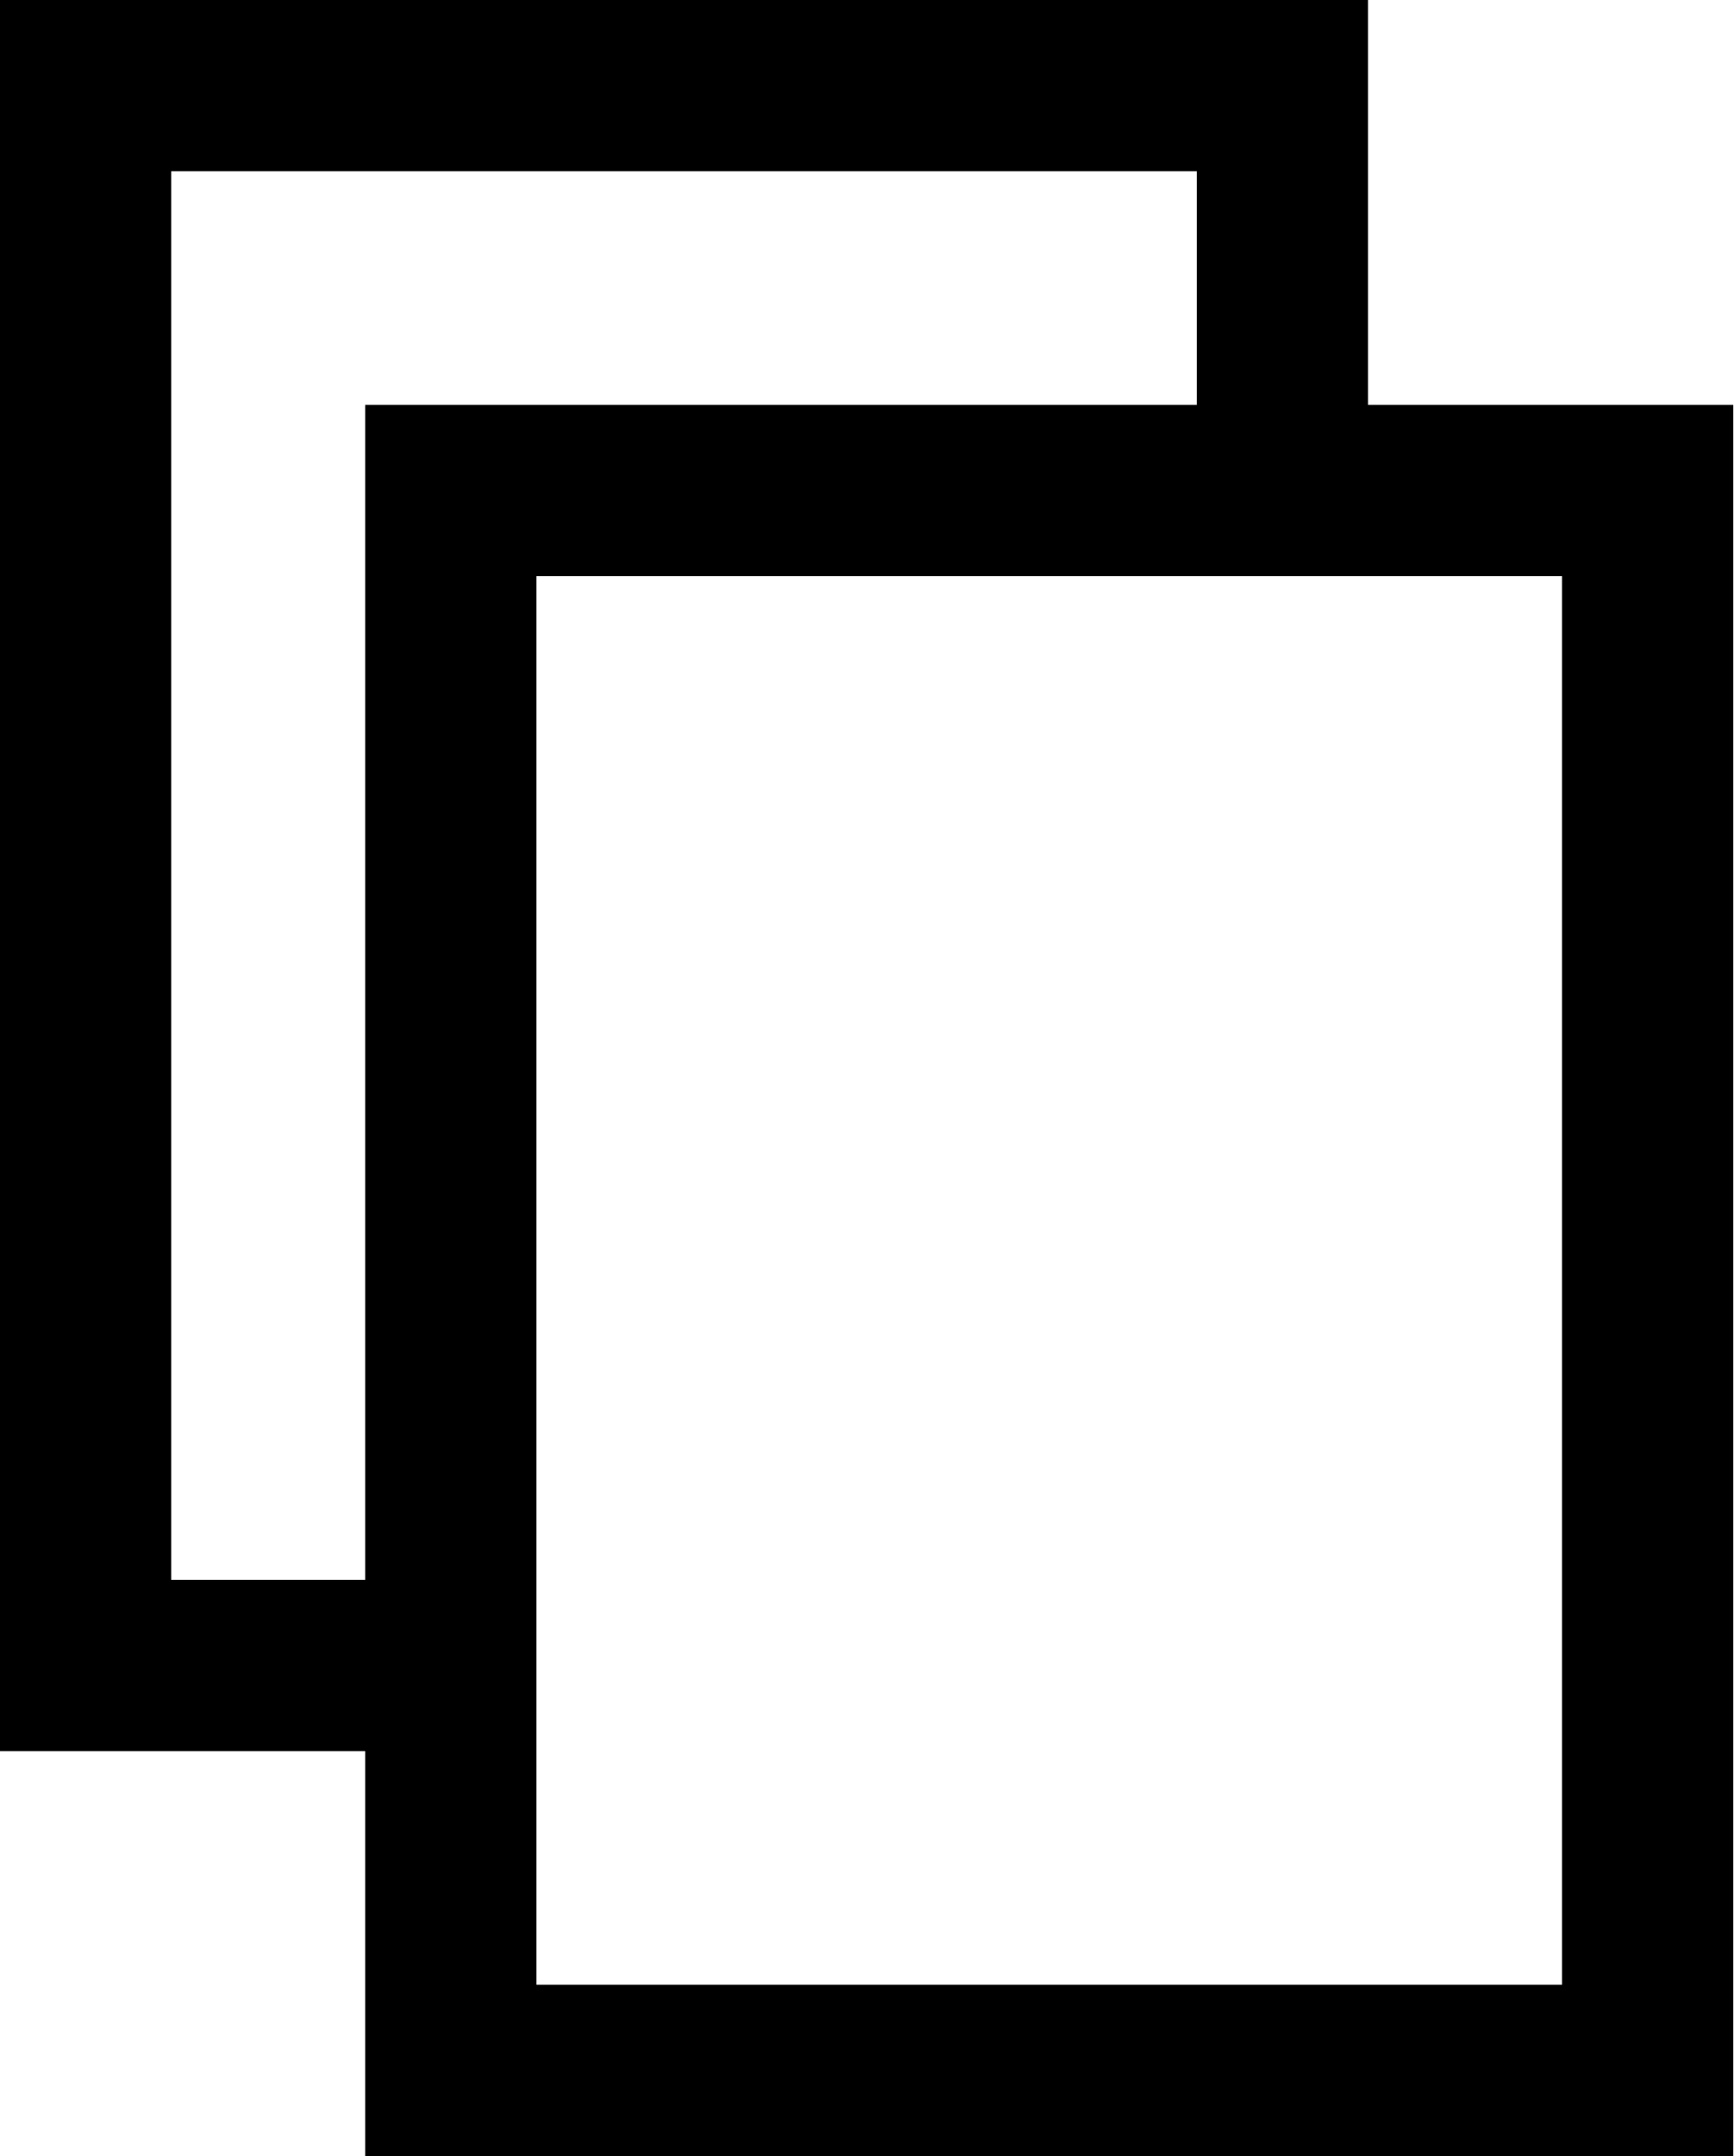
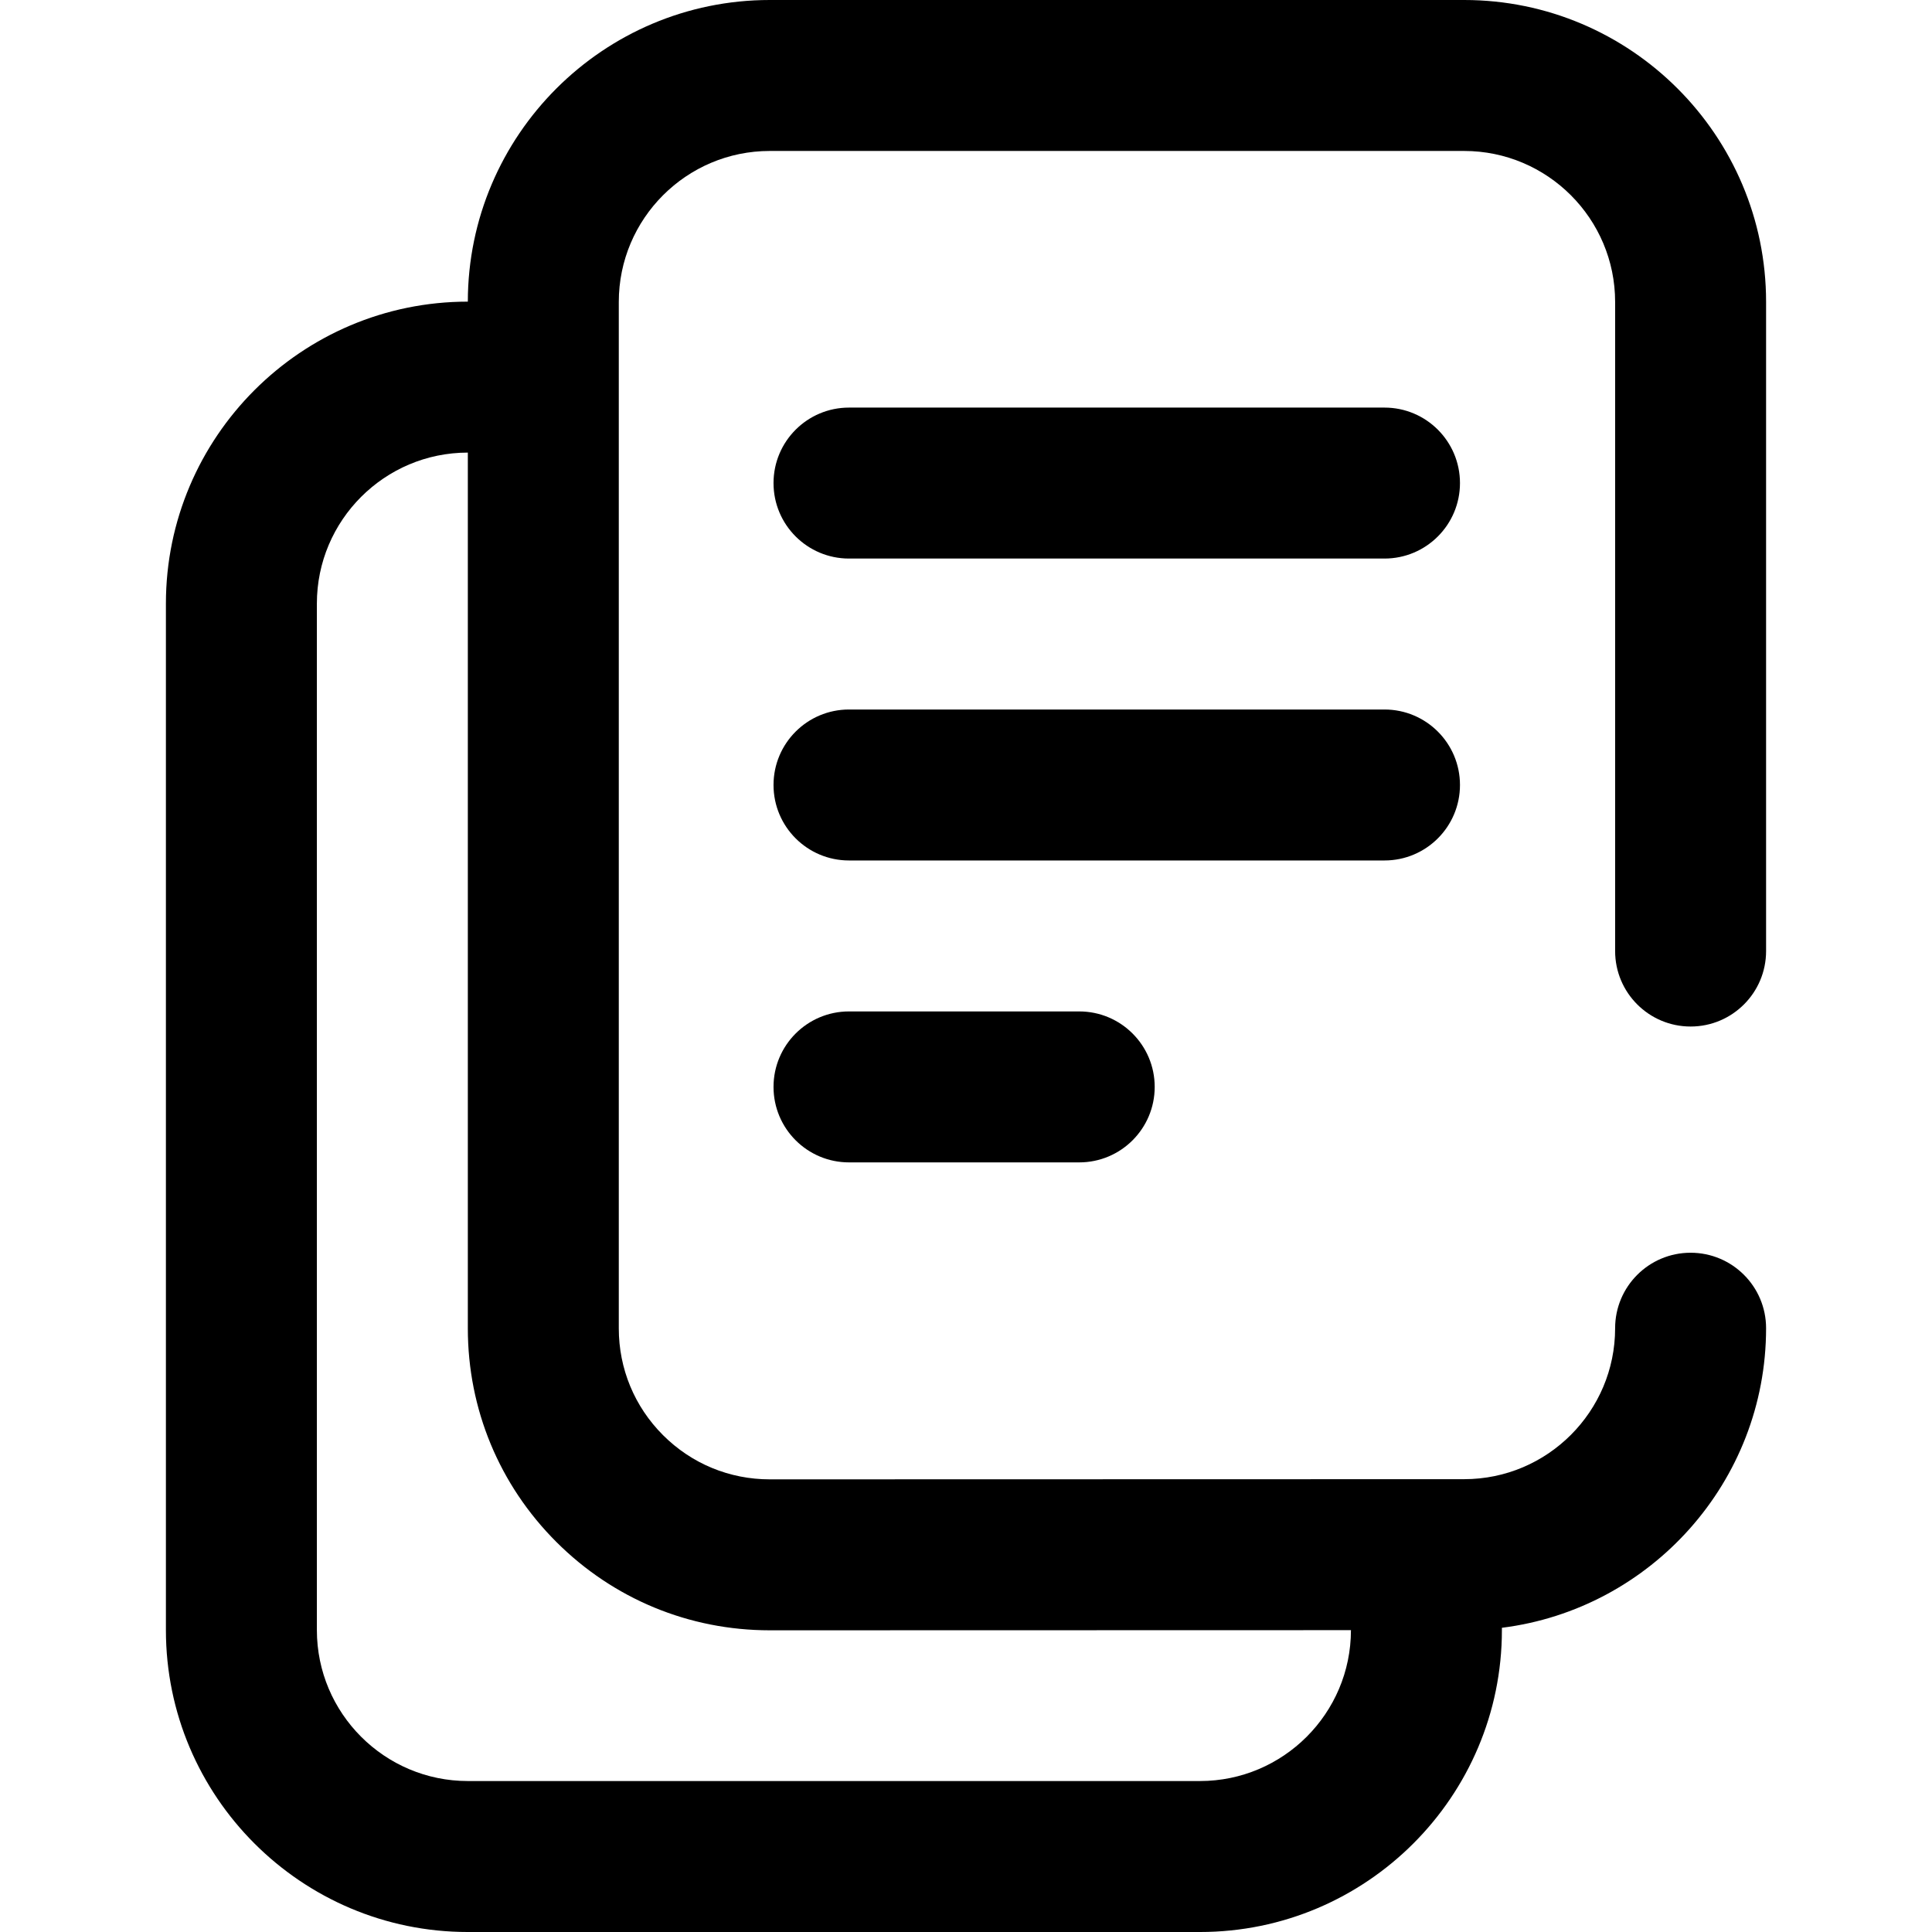
- <svg xmlns="http://www.w3.org/2000/svg" version="1.0" width="70.086mm" height="87.167mm" id="svg20">
-   <defs id="defs6">
-     <clipPath clipPathUnits="userSpaceOnUse" id="clipEmfPath1">
-       <path d="m 76.594,76.594 h 295.181 V 712.048 H 76.594 Z" id="path2" />
-     </clipPath>
-     <pattern id="EMFhbasepattern" patternUnits="userSpaceOnUse" width="6" height="6" x="0" y="0" />
-     <clipPath id="clipEmfPath1-3" clipPathUnits="userSpaceOnUse">
-       <path id="path834" d="m 76.594,76.594 h 295.181 V 712.048 H 76.594 Z" />
-     </clipPath>
-     <pattern y="0" x="0" height="6" width="6" patternUnits="userSpaceOnUse" id="EMFhbasepattern-3" />
-     <clipPath id="clipEmfPath1-6" clipPathUnits="userSpaceOnUse">
-       <path id="path926" d="M 76.594,76.594 H 504.494 V 645.369 H 76.594 Z" />
-     </clipPath>
-     <pattern y="0" x="0" height="6" width="6" patternUnits="userSpaceOnUse" id="EMFhbasepattern-0" />
-     <clipPath id="clipEmfPath1-2" clipPathUnits="userSpaceOnUse">
-       <path id="path999" d="M 76.594,76.594 H 504.494 V 645.369 H 76.594 Z" />
-     </clipPath>
-     <pattern y="0" x="0" height="6" width="6" patternUnits="userSpaceOnUse" id="EMFhbasepattern-4" />
-     <clipPath id="clipEmfPath1-2-9" clipPathUnits="userSpaceOnUse">
-       <path id="path999-6" d="M 76.594,76.594 H 504.494 V 645.369 H 76.594 Z" />
-     </clipPath>
-     <clipPath id="clipPath1048" clipPathUnits="userSpaceOnUse">
-       <path id="path1046" d="M 76.594,76.594 H 504.494 V 645.369 H 76.594 Z" />
-     </clipPath>
-     <clipPath clipPathUnits="userSpaceOnUse" id="clipPath2710">
-       <path transform="translate(-180.6925,52.78122)" id="path2712" d="M 317.967,88.187 H 481.868 V 304.695 H 317.967 Z" clip-path="url(#clipEmfPath1-2-9)" style="fill:none;stroke:#000000;stroke-width:22.067px;stroke-linecap:butt;stroke-linejoin:miter;stroke-miterlimit:8;stroke-dasharray:none;stroke-opacity:1" />
-     </clipPath>
-     <clipPath id="clipEmfPath1-2-9-5" clipPathUnits="userSpaceOnUse">
-       <path id="path999-6-0" d="M 76.594,76.594 H 504.494 V 645.369 H 76.594 Z" />
-     </clipPath>
-     <clipPath clipPathUnits="userSpaceOnUse" id="clipPath970">
-       <path style="font-variation-settings:normal;display:none;opacity:1;vector-effect:none;fill:none;fill-opacity:1;stroke:#000000;stroke-width:26.167;stroke-linecap:butt;stroke-linejoin:miter;stroke-miterlimit:8;stroke-dasharray:none;stroke-dashoffset:0;stroke-opacity:1;paint-order:normal;stop-color:#000000;stop-opacity:1" id="path972" width="182.911" height="241.416" x="112.302" y="89.438" d="M 112.302,89.438 H 295.213 V 330.854 H 112.302 Z" />
-       <path id="lpe_path-effect974" style="font-variation-settings:normal;opacity:1;vector-effect:none;fill:none;fill-opacity:1;stroke:#000000;stroke-width:26.167;stroke-linecap:butt;stroke-linejoin:miter;stroke-miterlimit:8;stroke-dasharray:none;stroke-dashoffset:0;stroke-opacity:1;paint-order:normal;stop-color:#000000;stop-opacity:1" class="powerclip" d="M 38.404,9.488 H 257.482 V 287.071 H 38.404 Z M 112.302,89.438 V 330.854 H 295.213 V 89.438 Z" />
-     </clipPath>
-   </defs>
-   <path style="font-variation-settings:normal;opacity:1;vector-effect:none;fill:none;fill-opacity:1;stroke:#000000;stroke-width:26.167;stroke-linecap:butt;stroke-linejoin:miter;stroke-miterlimit:8;stroke-dasharray:none;stroke-dashoffset:0;stroke-opacity:1;paint-order:normal;stop-color:#000000;stop-opacity:1" id="rect917" width="182.911" height="241.416" x="56.487" y="27.571" d="M 56.487,27.571 H 239.398 V 268.987 H 56.487 Z" clip-path="url(#clipPath970)" transform="translate(-43.40378,-14.48768)" />
-   <path style="font-variation-settings:normal;opacity:1;vector-effect:none;fill:none;fill-opacity:1;stroke:#000000;stroke-width:26.167;stroke-linecap:butt;stroke-linejoin:miter;stroke-miterlimit:8;stroke-dasharray:none;stroke-dashoffset:0;stroke-opacity:1;paint-order:normal;stop-color:#000000;stop-opacity:1" id="path966" width="182.911" height="241.416" x="68.898" y="74.951" d="M 68.898,74.951 H 251.81 V 316.366 H 68.898 Z" />
+ <svg xmlns="http://www.w3.org/2000/svg" version="1.1" id="Capa_1" x="0px" y="0px" viewBox="0 0 512 512" style="enable-background:new 0 0 512 512;" xml:space="preserve">
+   <g>
+     <g>
+       <path d="M366.905,108.016h-141.91c-11.048,0-20.003,8.955-20.003,20.003s8.955,20.003,20.003,20.003h141.91    c11.048,0,20.003-8.955,20.003-20.003S377.952,108.016,366.905,108.016z" />
+     </g>
+   </g>
+   <g>
+     <g>
+       <path d="M366.905,188.027h-141.91c-11.048,0-20.003,8.955-20.003,20.003s8.955,20.003,20.003,20.003h141.91    c11.047,0,20.003-8.955,20.003-20.003S377.953,188.027,366.905,188.027z" />
+     </g>
+   </g>
+   <g>
+     <g>
+       <path d="M286.004,268.039h-61.009c-11.048,0-20.003,8.955-20.003,20.003c0,11.048,8.955,20.003,20.003,20.003h61.009    c11.048,0,20.003-8.955,20.003-20.003C306.007,276.994,297.052,268.039,286.004,268.039z" />
+     </g>
+   </g>
+   <g>
+     <g>
+       <path d="M448.028,272.039c11.048,0,20.003-8.955,20.003-20.003V80.012C468.031,35.893,432.137,0,388.019,0H203.992    c-44.094,0-79.971,35.853-80.012,79.938c-44.118,0-80.012,35.893-80.012,80.012v272.039c0,44.118,35.893,80.012,80.012,80.012    h194.028c44.118,0,80.012-35.893,80.012-80.012v-0.608c39.414-4.938,70.01-38.662,70.01-79.389    c0-11.048-8.955-20.003-20.003-20.003c-11.048,0-20.003,8.955-20.003,20.003c0,22.054-17.942,40.001-39.996,40.006l-184.027,0.045    h-0.009c-10.685,0-20.73-4.16-28.285-11.715c-7.558-7.556-11.721-17.604-11.721-28.291V80.012    c0-22.059,17.947-40.006,40.006-40.006H388.02c22.059,0,40.006,17.947,40.006,40.006v172.025    C428.025,263.084,436.98,272.039,448.028,272.039z M203.992,432.047h0.02l154.002-0.038    c-0.012,22.049-17.954,39.984-40.006,39.984H123.981c-22.059,0-40.006-17.947-40.006-40.006V159.948    c0-22.059,17.947-40.006,40.006-40.006v232.094c0,21.375,8.325,41.471,23.441,56.583    C162.535,423.729,182.622,432.047,203.992,432.047z" />
+     </g>
+   </g>
+   <g>
+ </g>
+   <g>
+ </g>
+   <g>
+ </g>
+   <g>
+ </g>
+   <g>
+ </g>
+   <g>
+ </g>
+   <g>
+ </g>
+   <g>
+ </g>
+   <g>
+ </g>
+   <g>
+ </g>
+   <g>
+ </g>
+   <g>
+ </g>
+   <g>
+ </g>
+   <g>
+ </g>
+   <g>
+ </g>
</svg>
